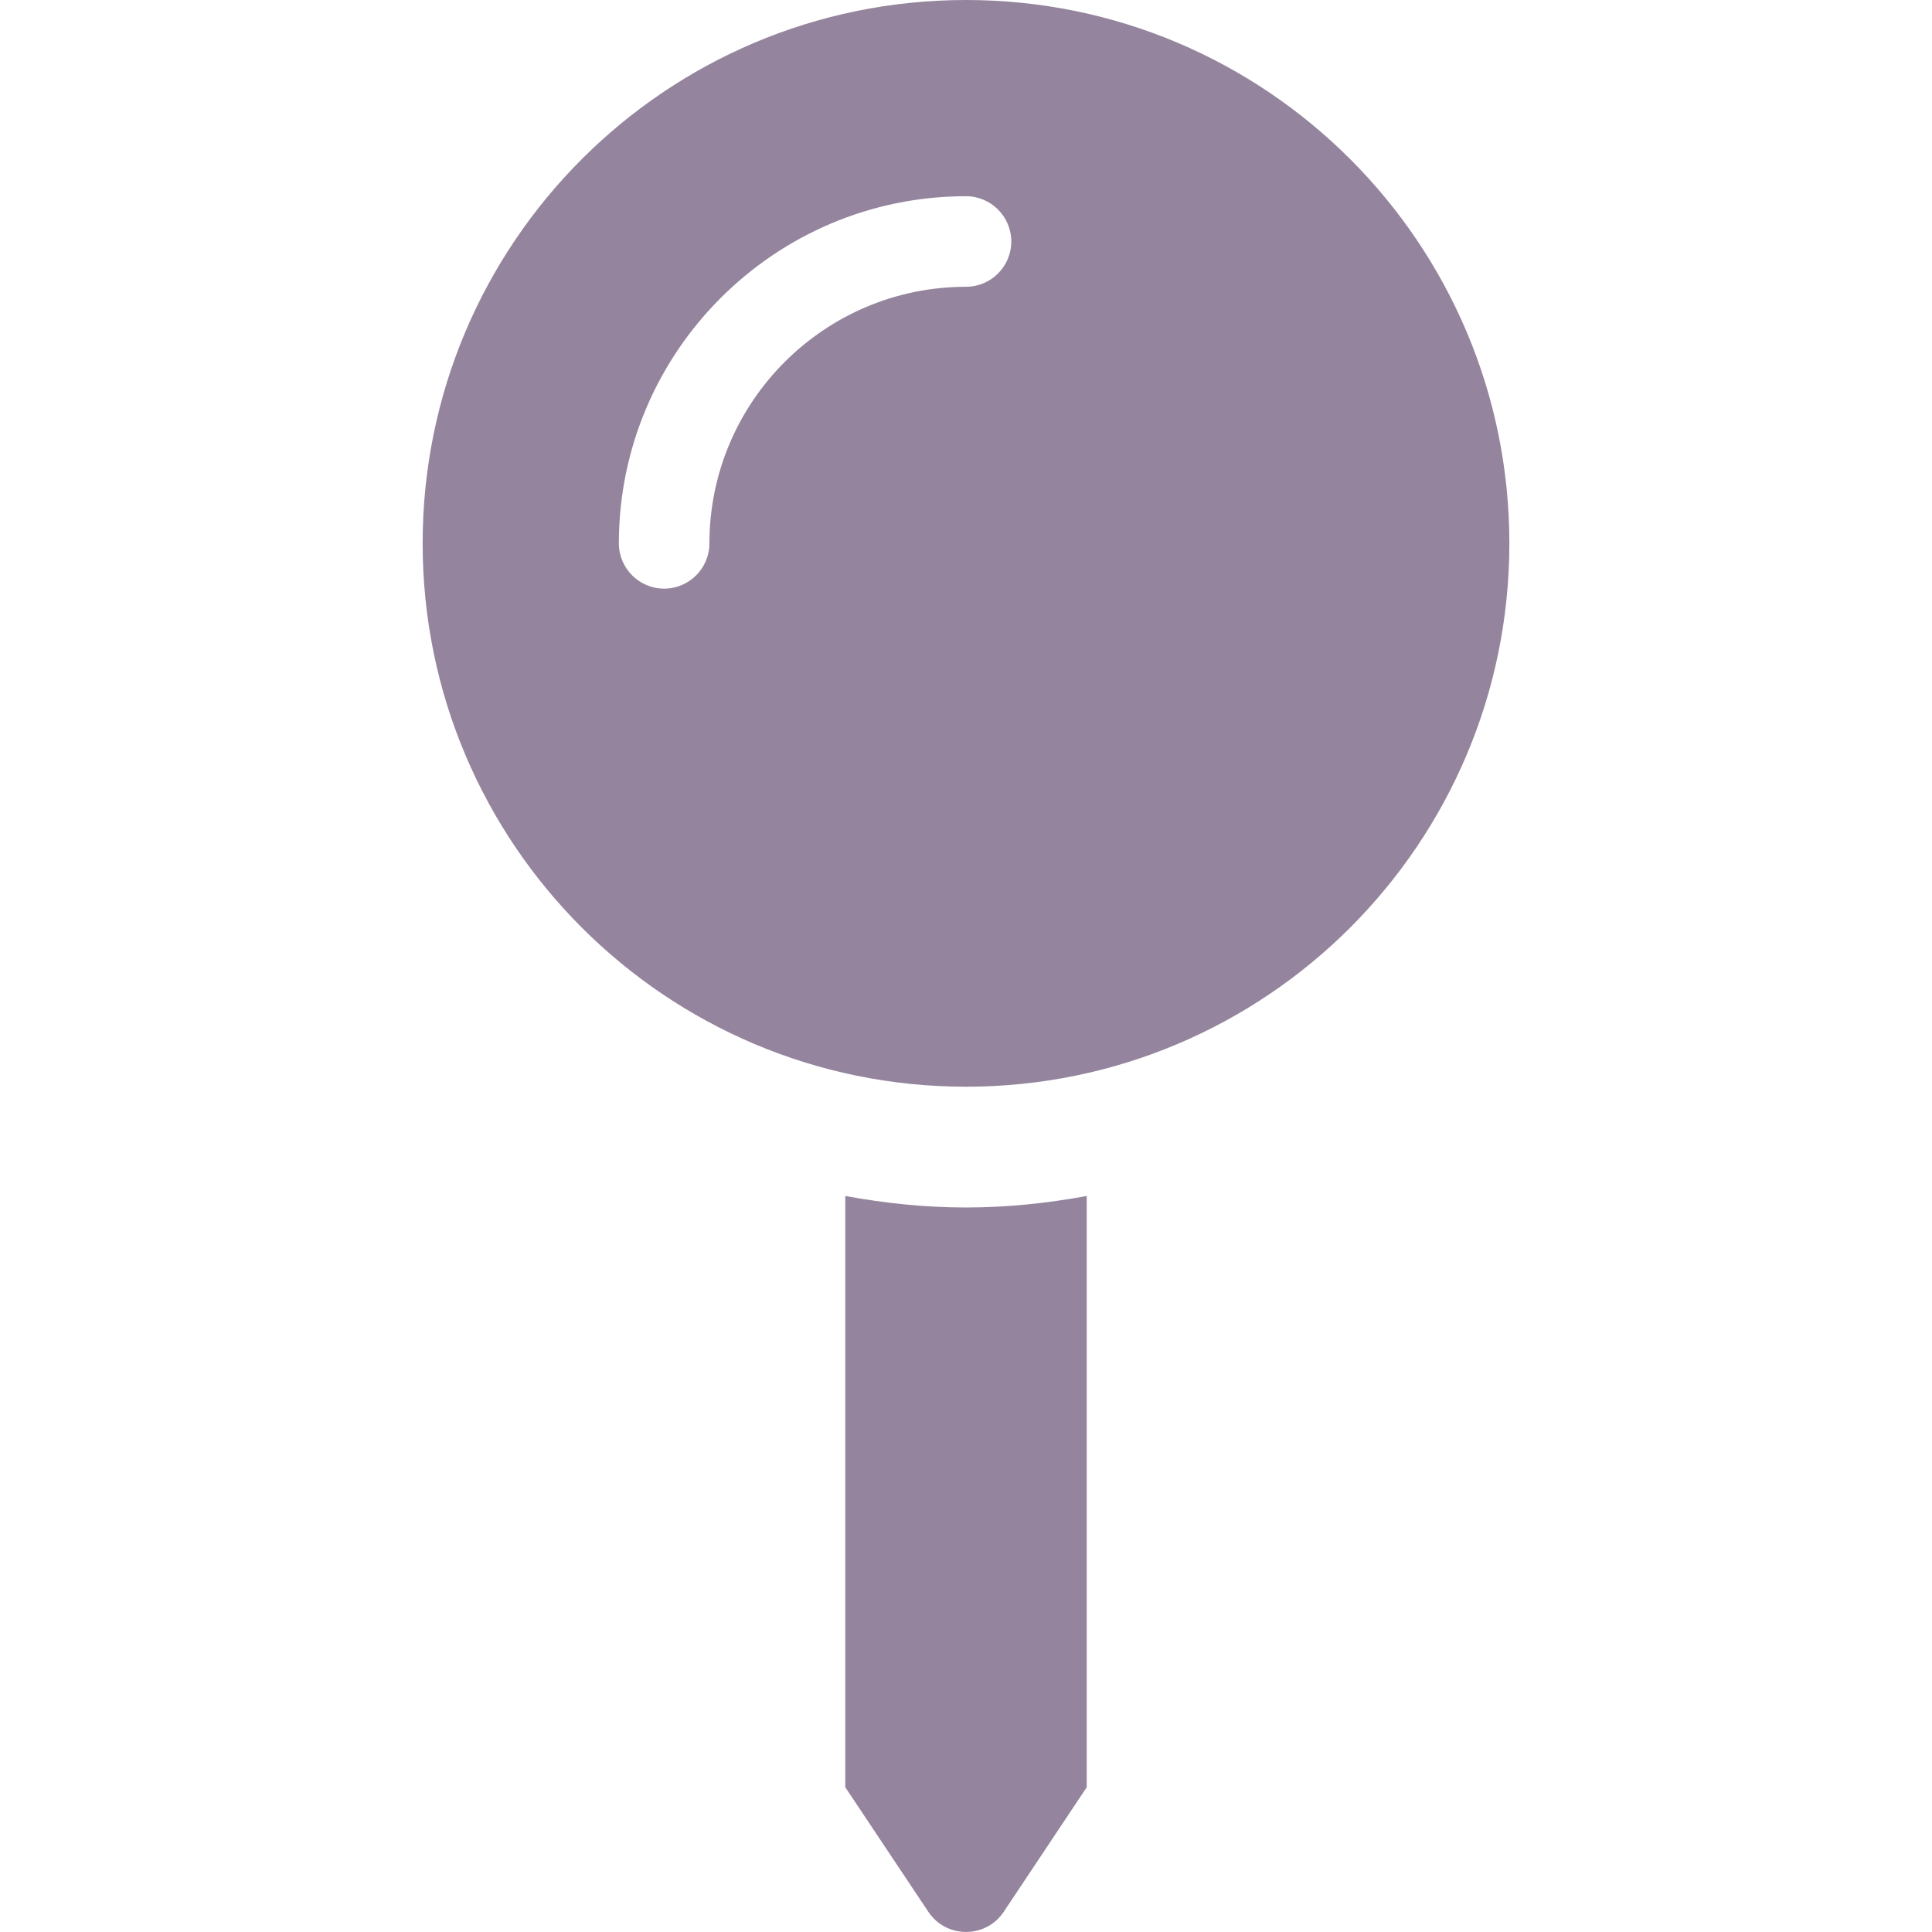
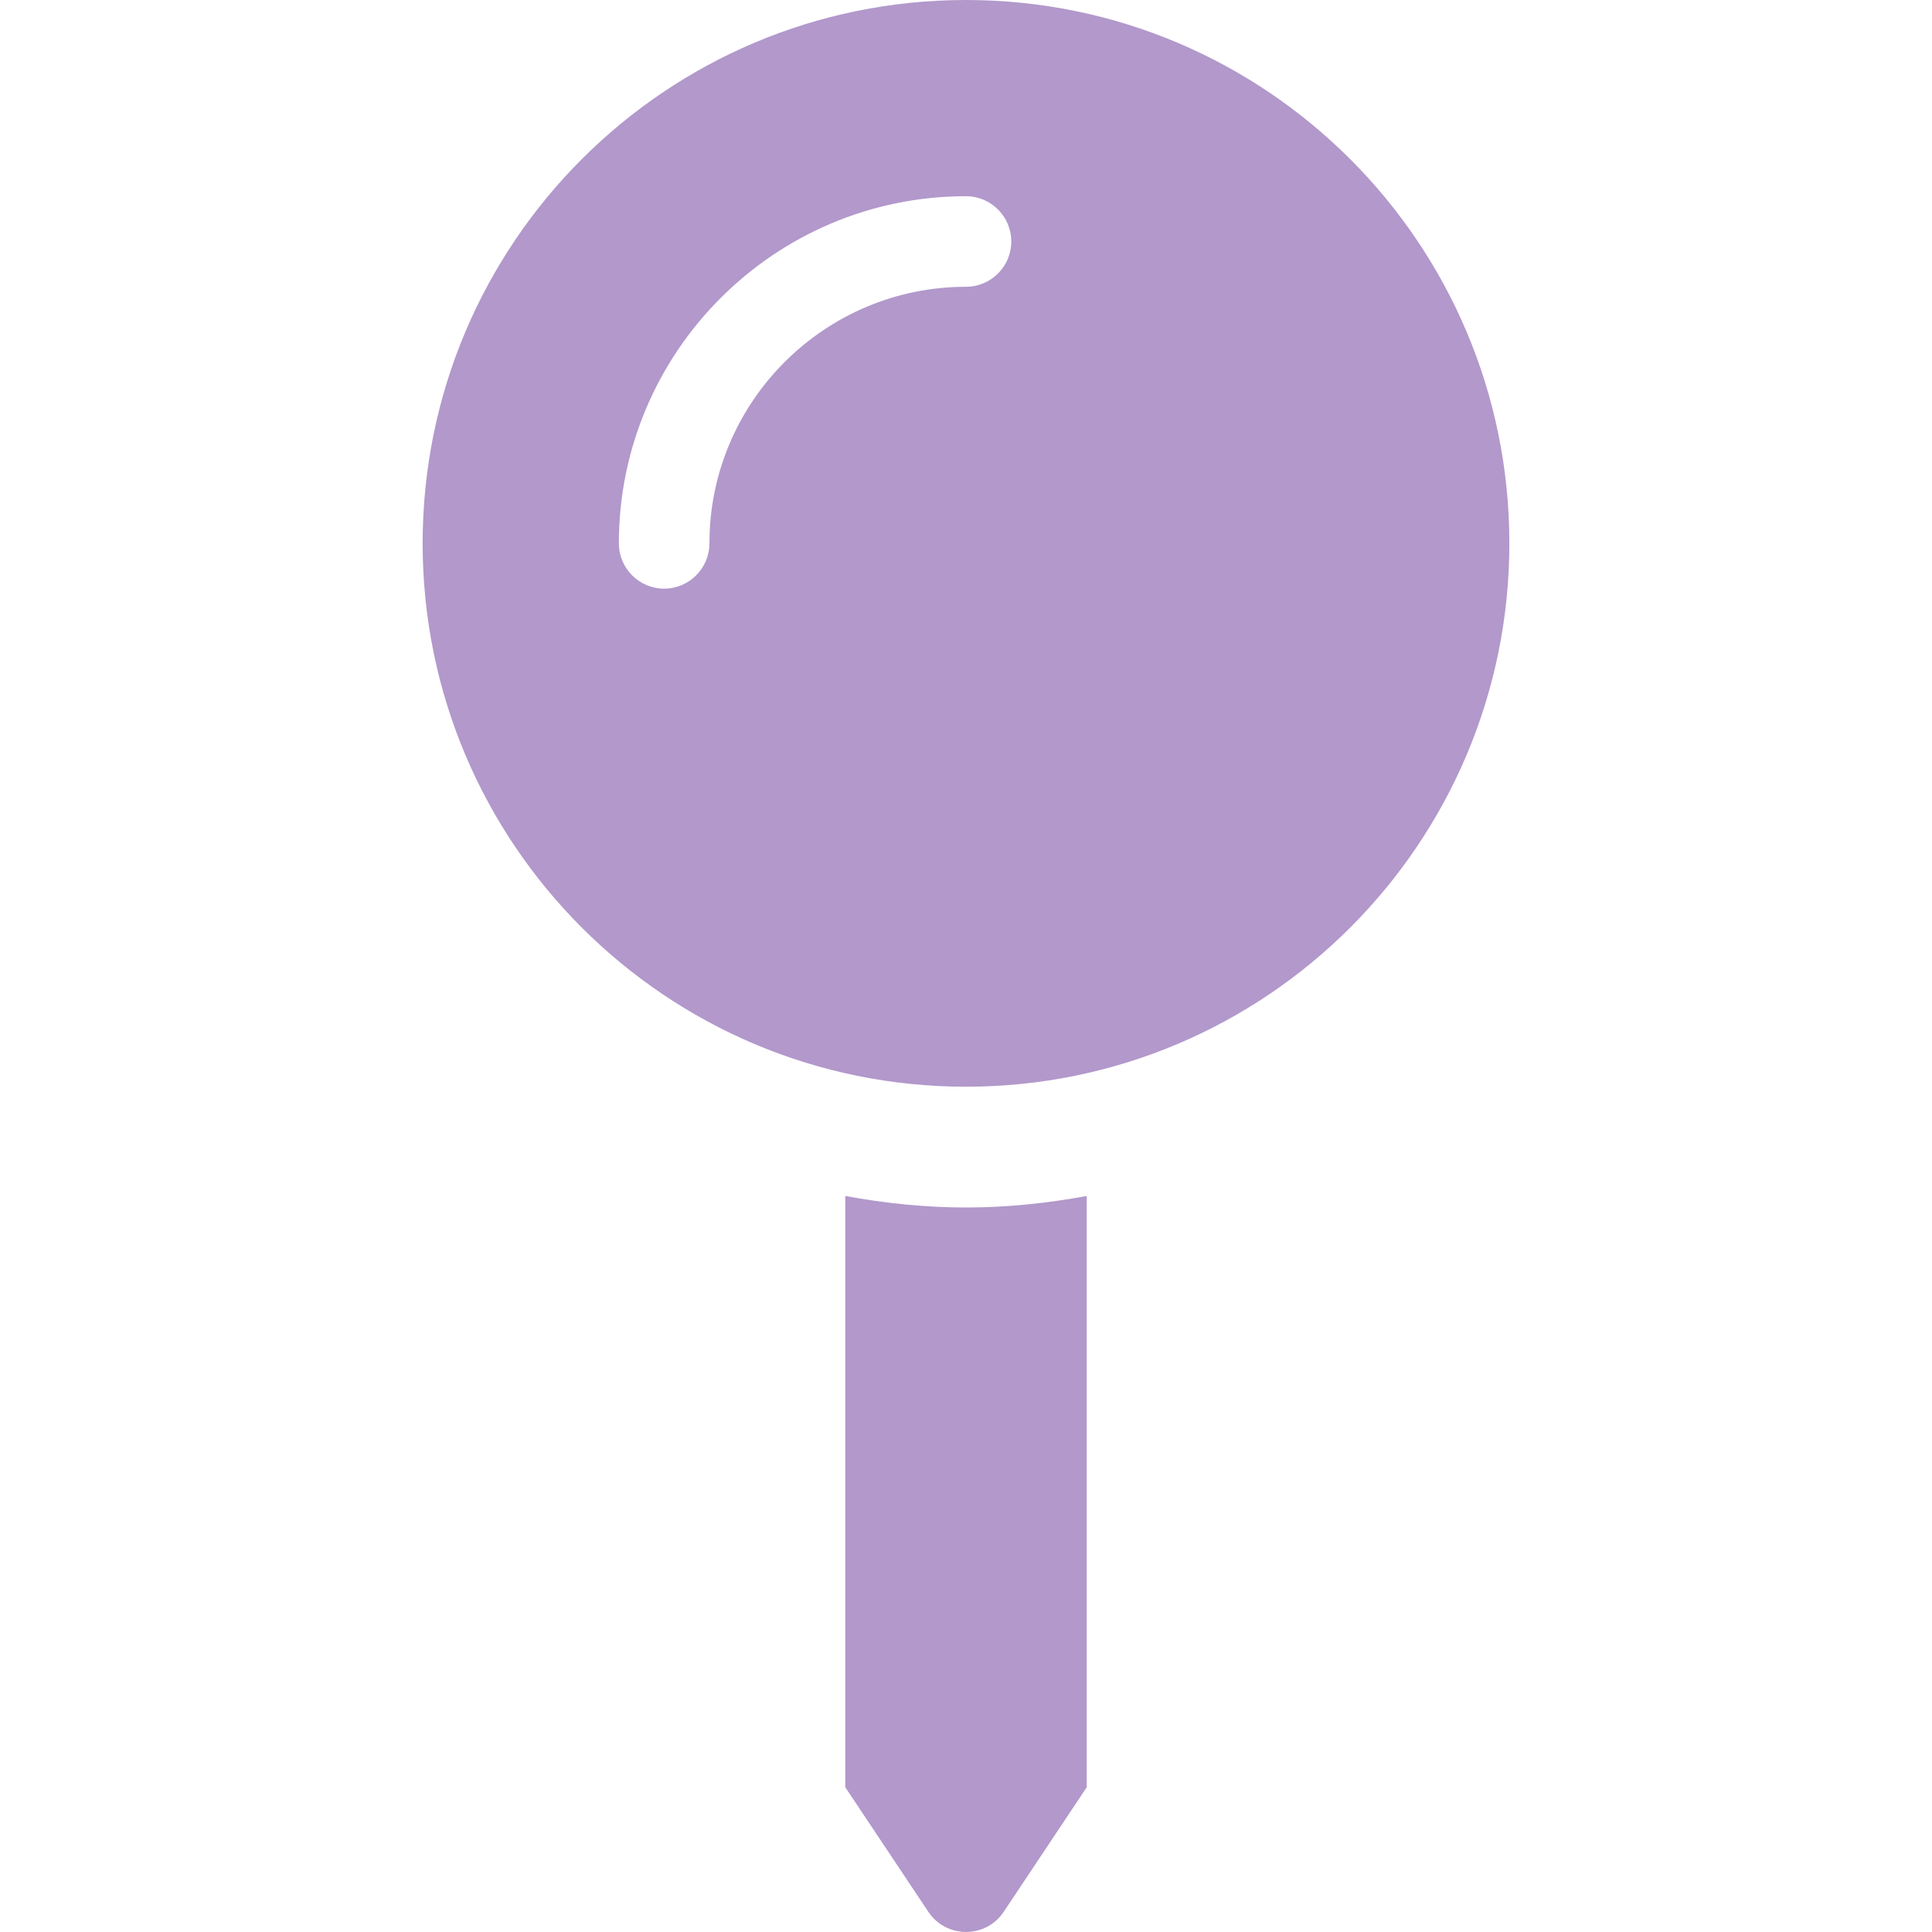
<svg xmlns="http://www.w3.org/2000/svg" width="25" height="25" viewBox="0 0 25 25" fill="none">
-   <path d="M10.938 15.476V23.127L12.013 24.739C12.245 25.086 12.756 25.086 12.988 24.739L14.062 23.127V15.476C13.555 15.569 13.034 15.625 12.5 15.625C11.966 15.625 11.445 15.569 10.938 15.476ZM12.5 0C8.617 0 5.469 3.148 5.469 7.031C5.469 10.915 8.617 14.062 12.5 14.062C16.383 14.062 19.531 10.915 19.531 7.031C19.531 3.148 16.383 0 12.5 0ZM12.5 3.711C10.669 3.711 9.18 5.2 9.18 7.031C9.18 7.354 8.917 7.617 8.594 7.617C8.271 7.617 8.008 7.354 8.008 7.031C8.008 4.554 10.023 2.539 12.5 2.539C12.823 2.539 13.086 2.802 13.086 3.125C13.086 3.448 12.823 3.711 12.5 3.711Z" fill="#2B0A3D" fill-opacity="0.5" />
+   <path d="M10.938 15.476V23.127L12.013 24.739C12.245 25.086 12.756 25.086 12.988 24.739L14.062 23.127V15.476C13.555 15.569 13.034 15.625 12.5 15.625C11.966 15.625 11.445 15.569 10.938 15.476ZM12.5 0C8.617 0 5.469 3.148 5.469 7.031C5.469 10.915 8.617 14.062 12.5 14.062C16.383 14.062 19.531 10.915 19.531 7.031C19.531 3.148 16.383 0 12.5 0ZM12.5 3.711C10.669 3.711 9.18 5.2 9.18 7.031C9.18 7.354 8.917 7.617 8.594 7.617C8.271 7.617 8.008 7.354 8.008 7.031C8.008 4.554 10.023 2.539 12.5 2.539C12.823 2.539 13.086 2.802 13.086 3.125C13.086 3.448 12.823 3.711 12.5 3.711Z" fill="#663399" fill-opacity="0.5" />
</svg>
